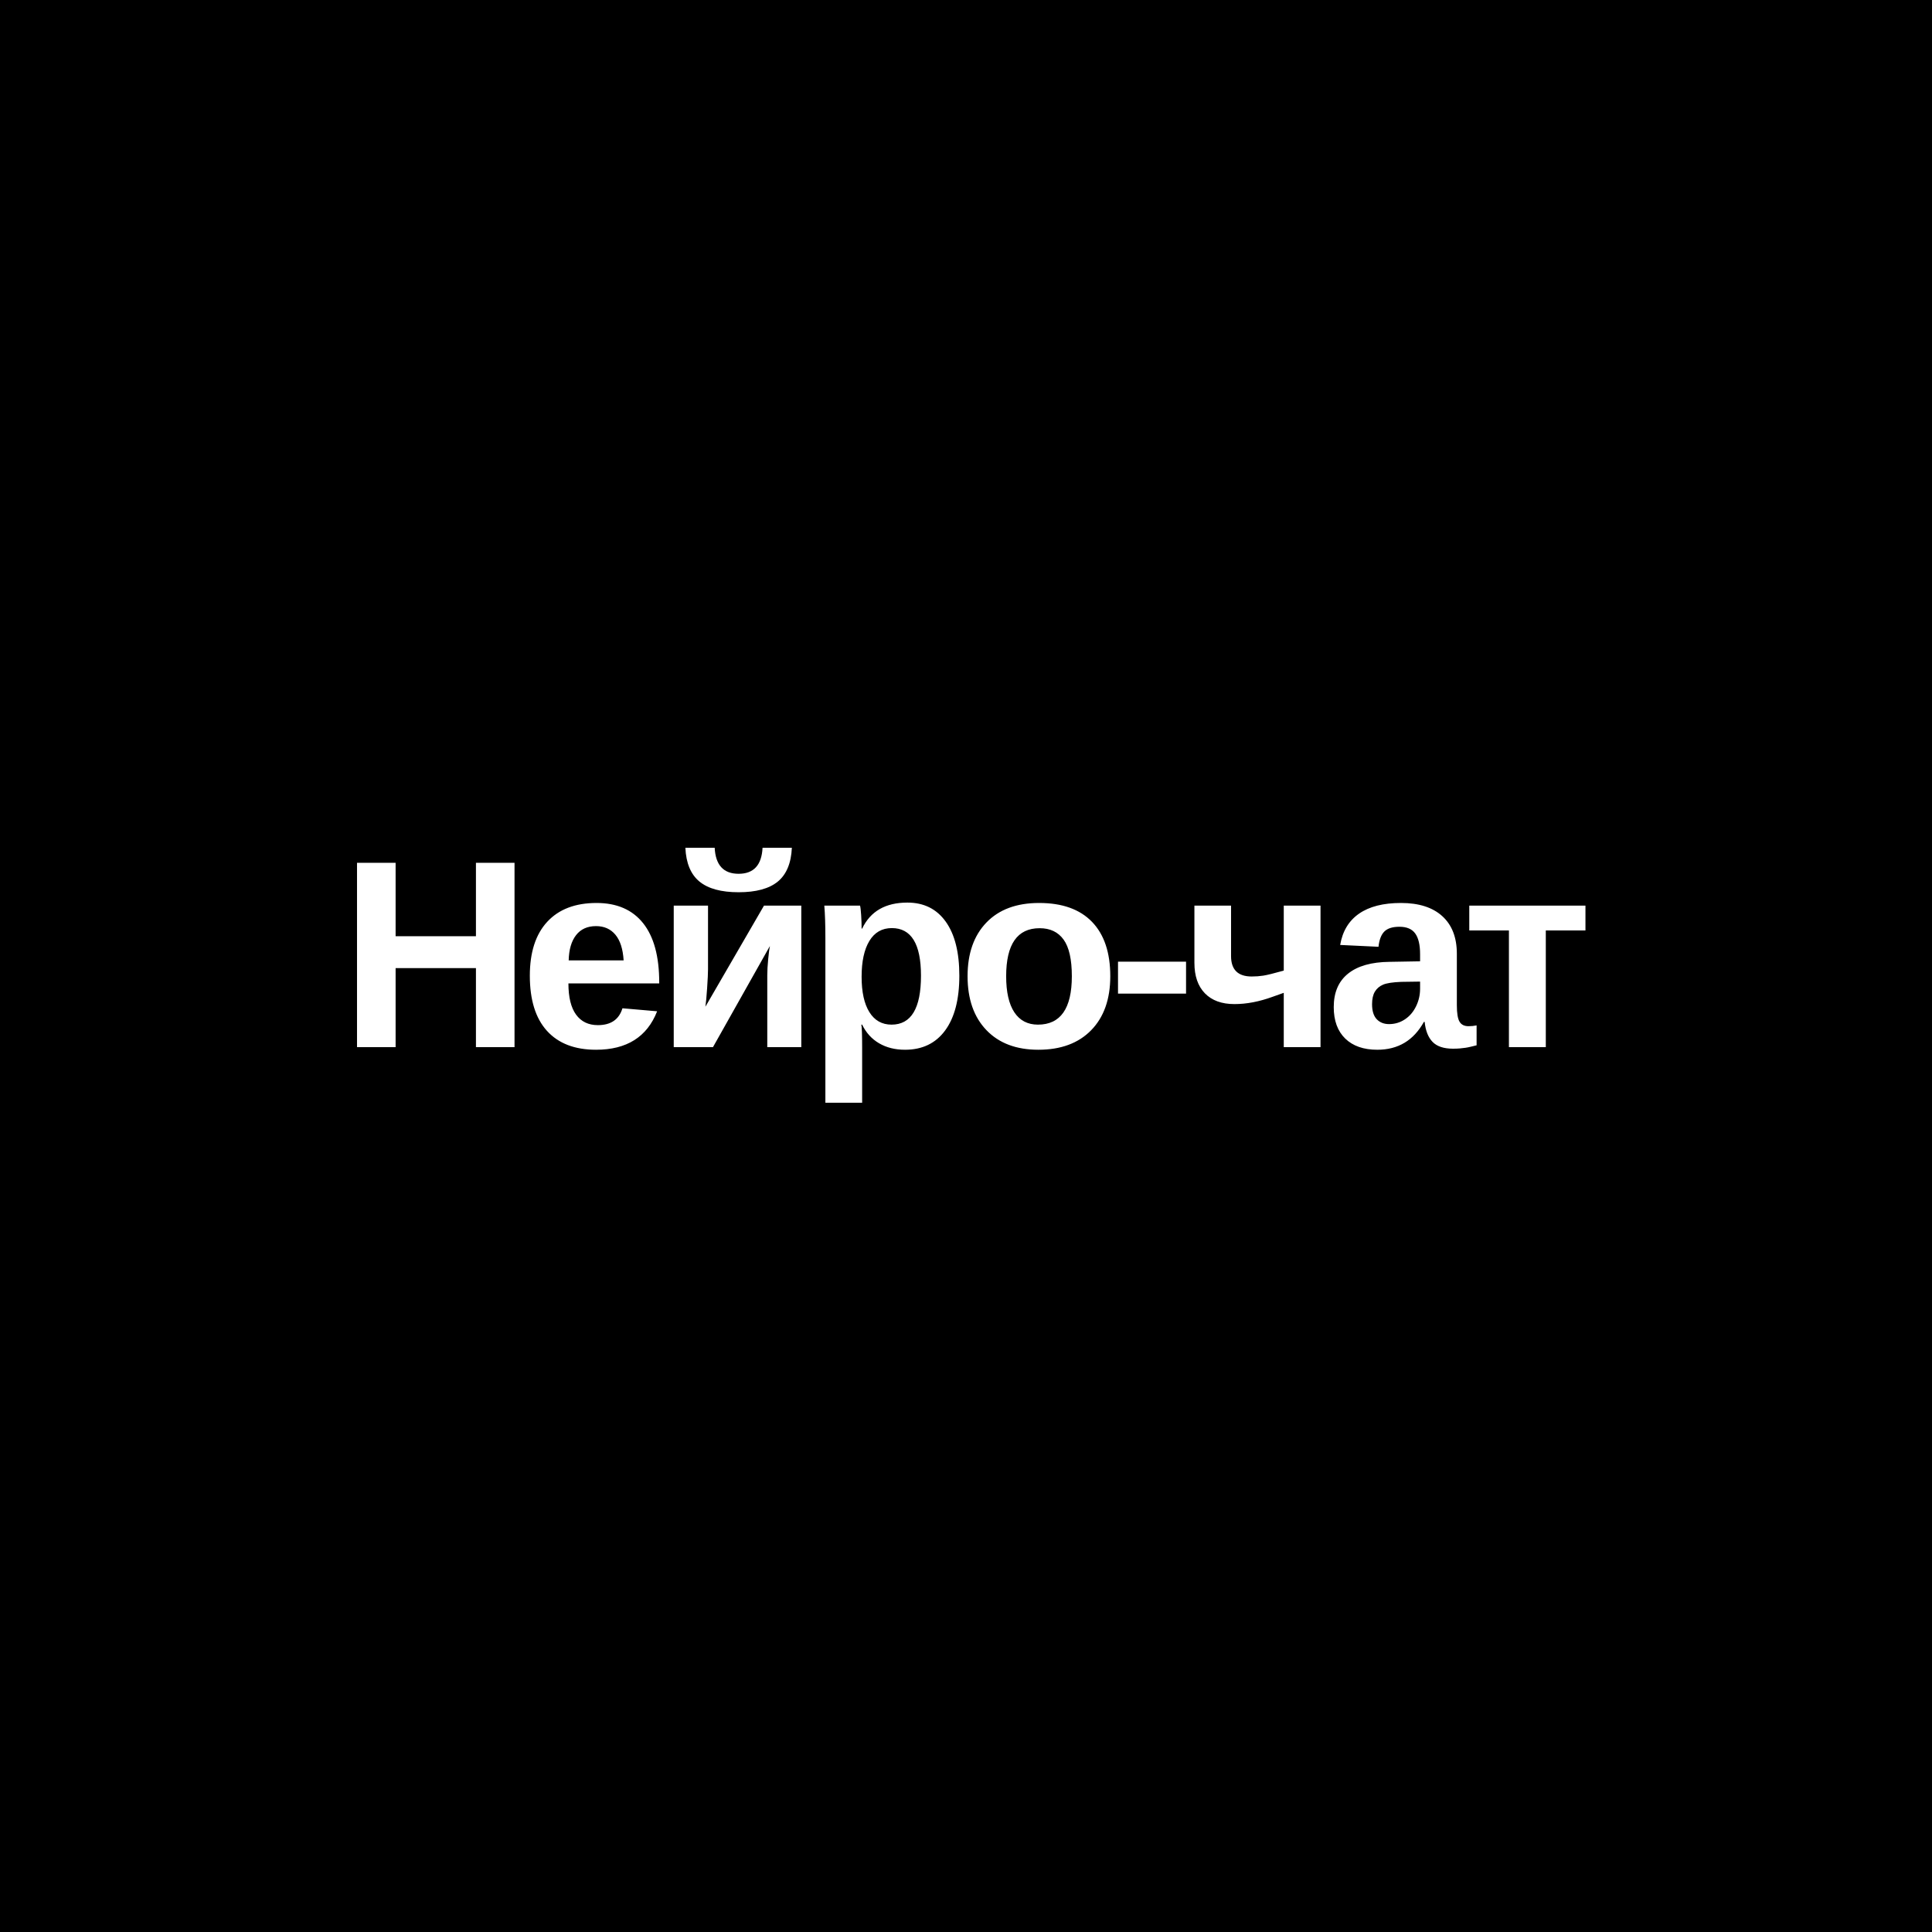
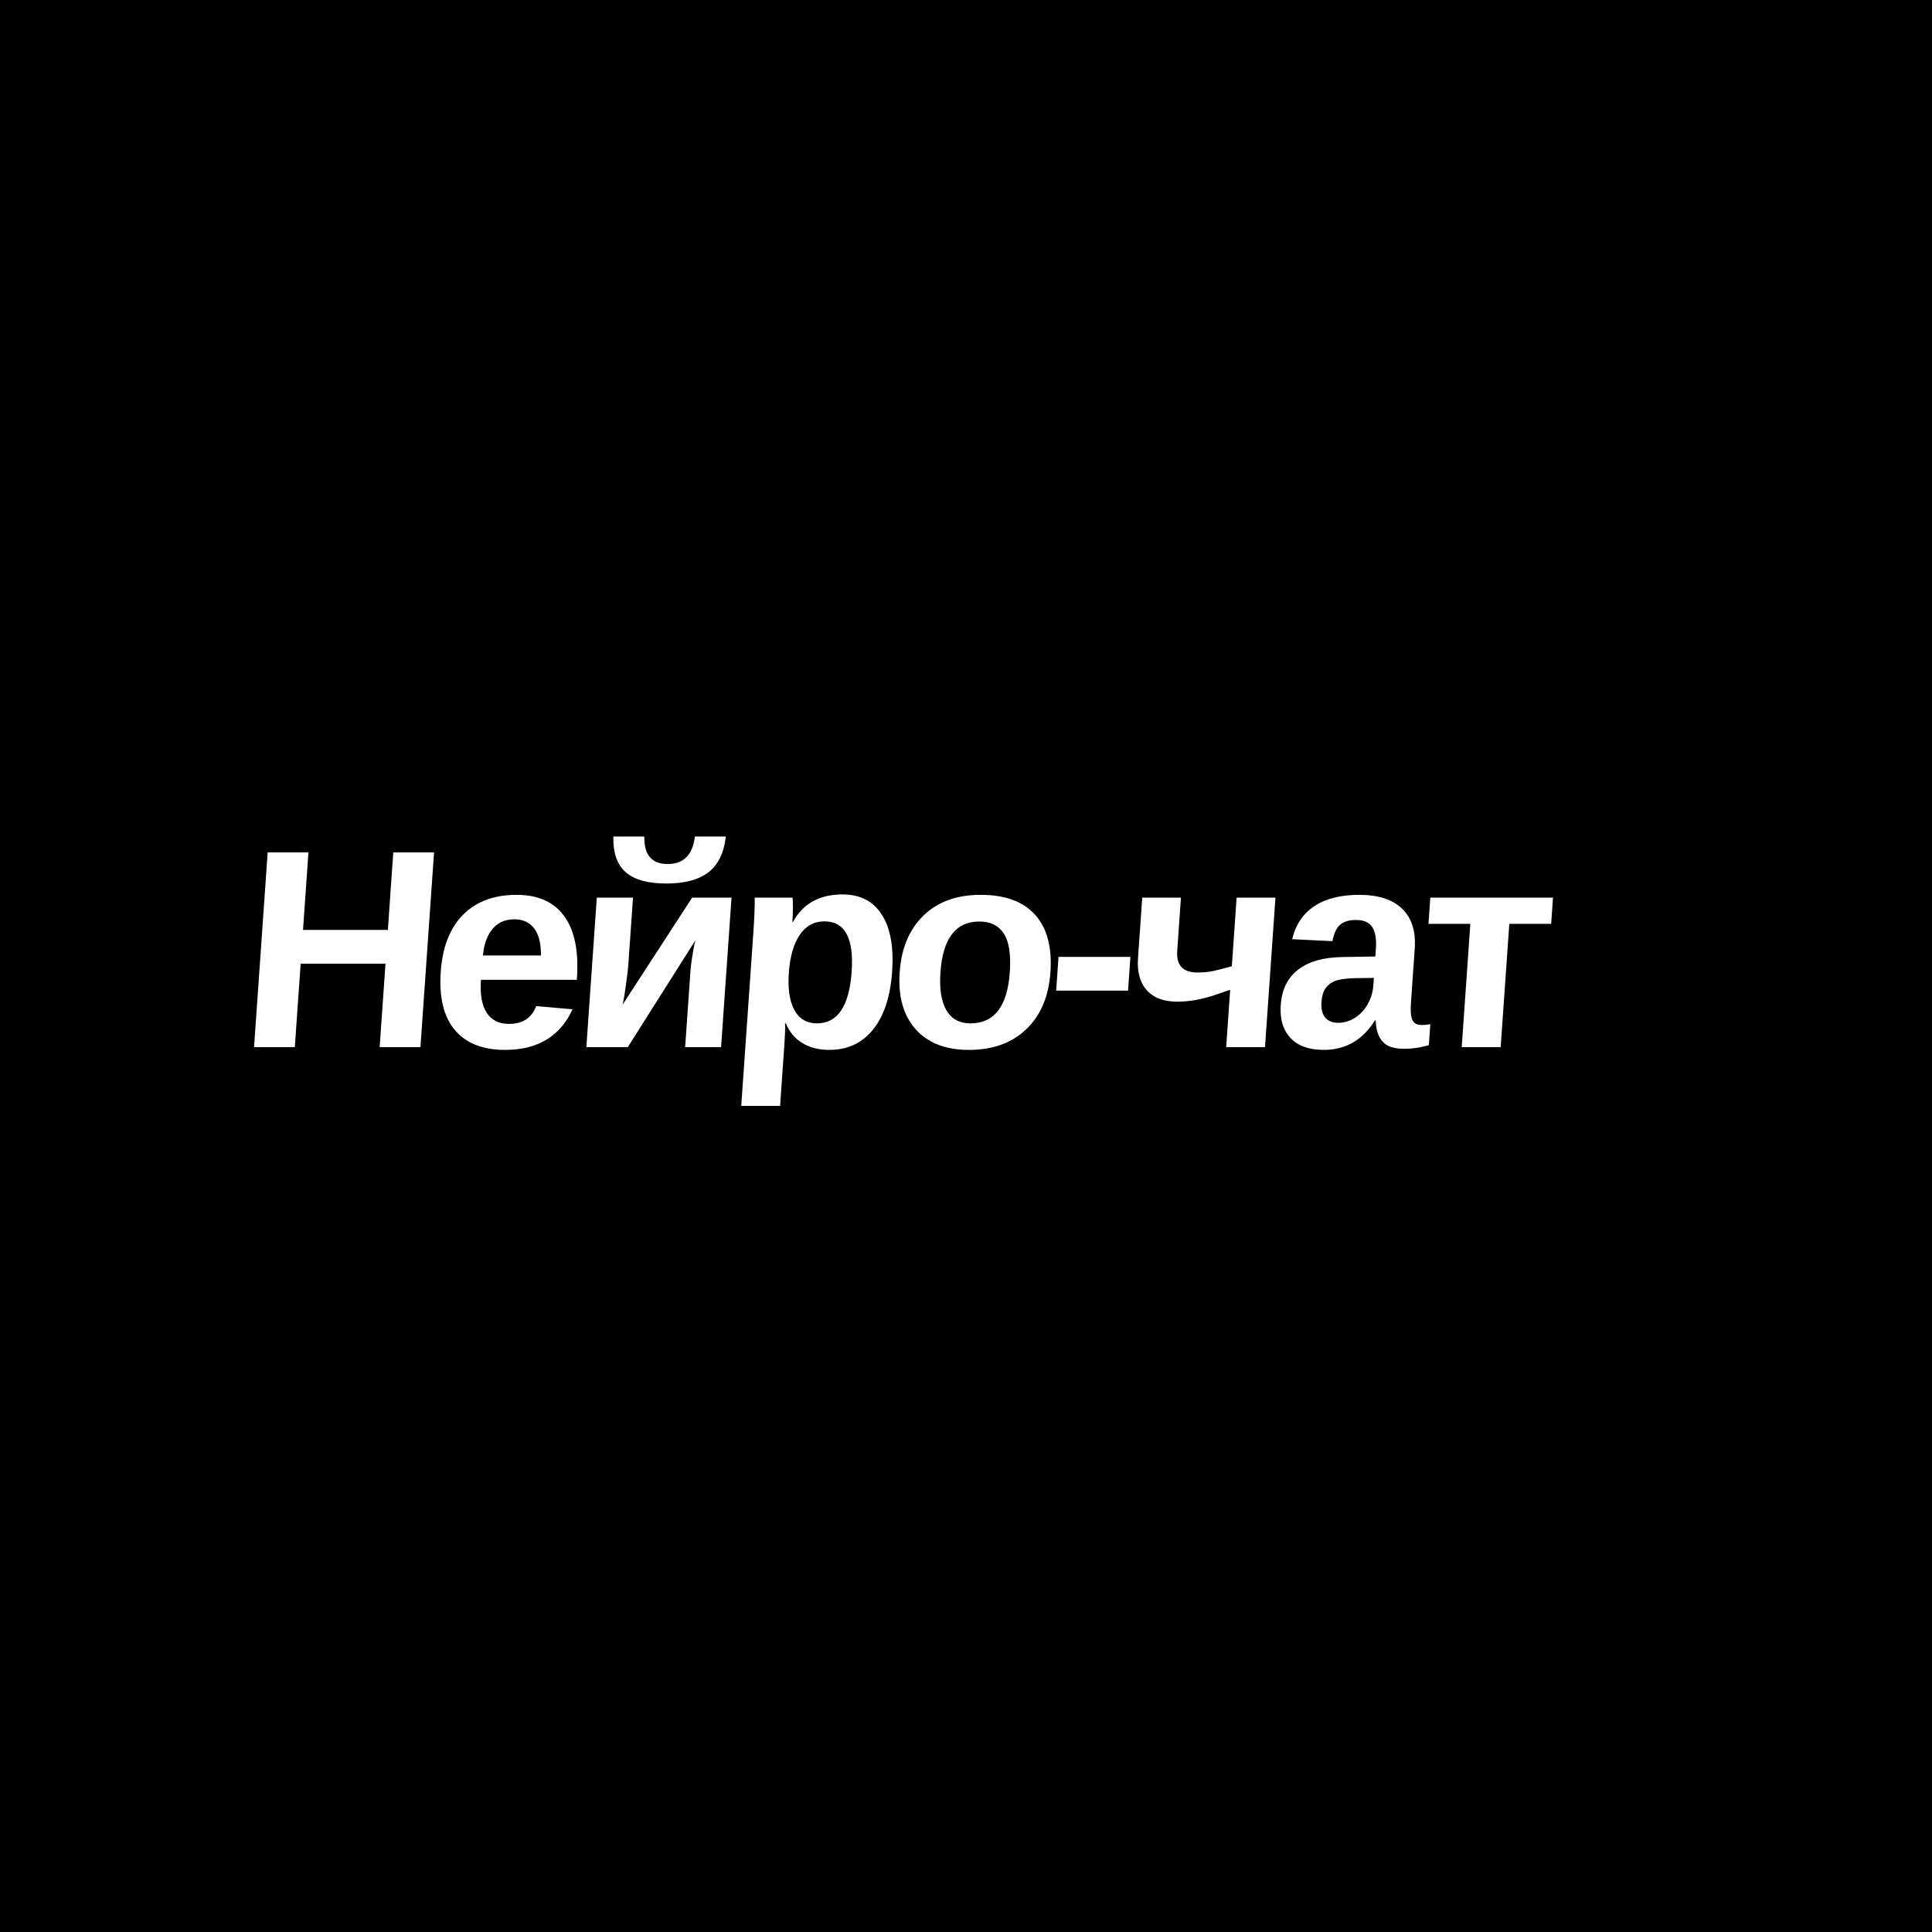
<svg xmlns="http://www.w3.org/2000/svg" viewBox="0 0 1024 1024">
  <rect width="1024" height="1024" fill="#000000" />
-   <text x="512" y="555" text-anchor="middle" fill="#FFFFFF" font-family="Trebuchet MS, Arial, Helvetica, sans-serif" font-size="142" font-weight="700" letter-spacing="-7">
-     Нейро-чат
-   </text>
+   <g fill="#FFFFFF" font-family="Arial, Helvetica, sans-serif" font-size="150" font-weight="600" letter-spacing="-8" transform="skewX(-4)">
+     <text x="512" y="555" text-anchor="middle">Нейро-чат</text>
+   </g>
</svg>
